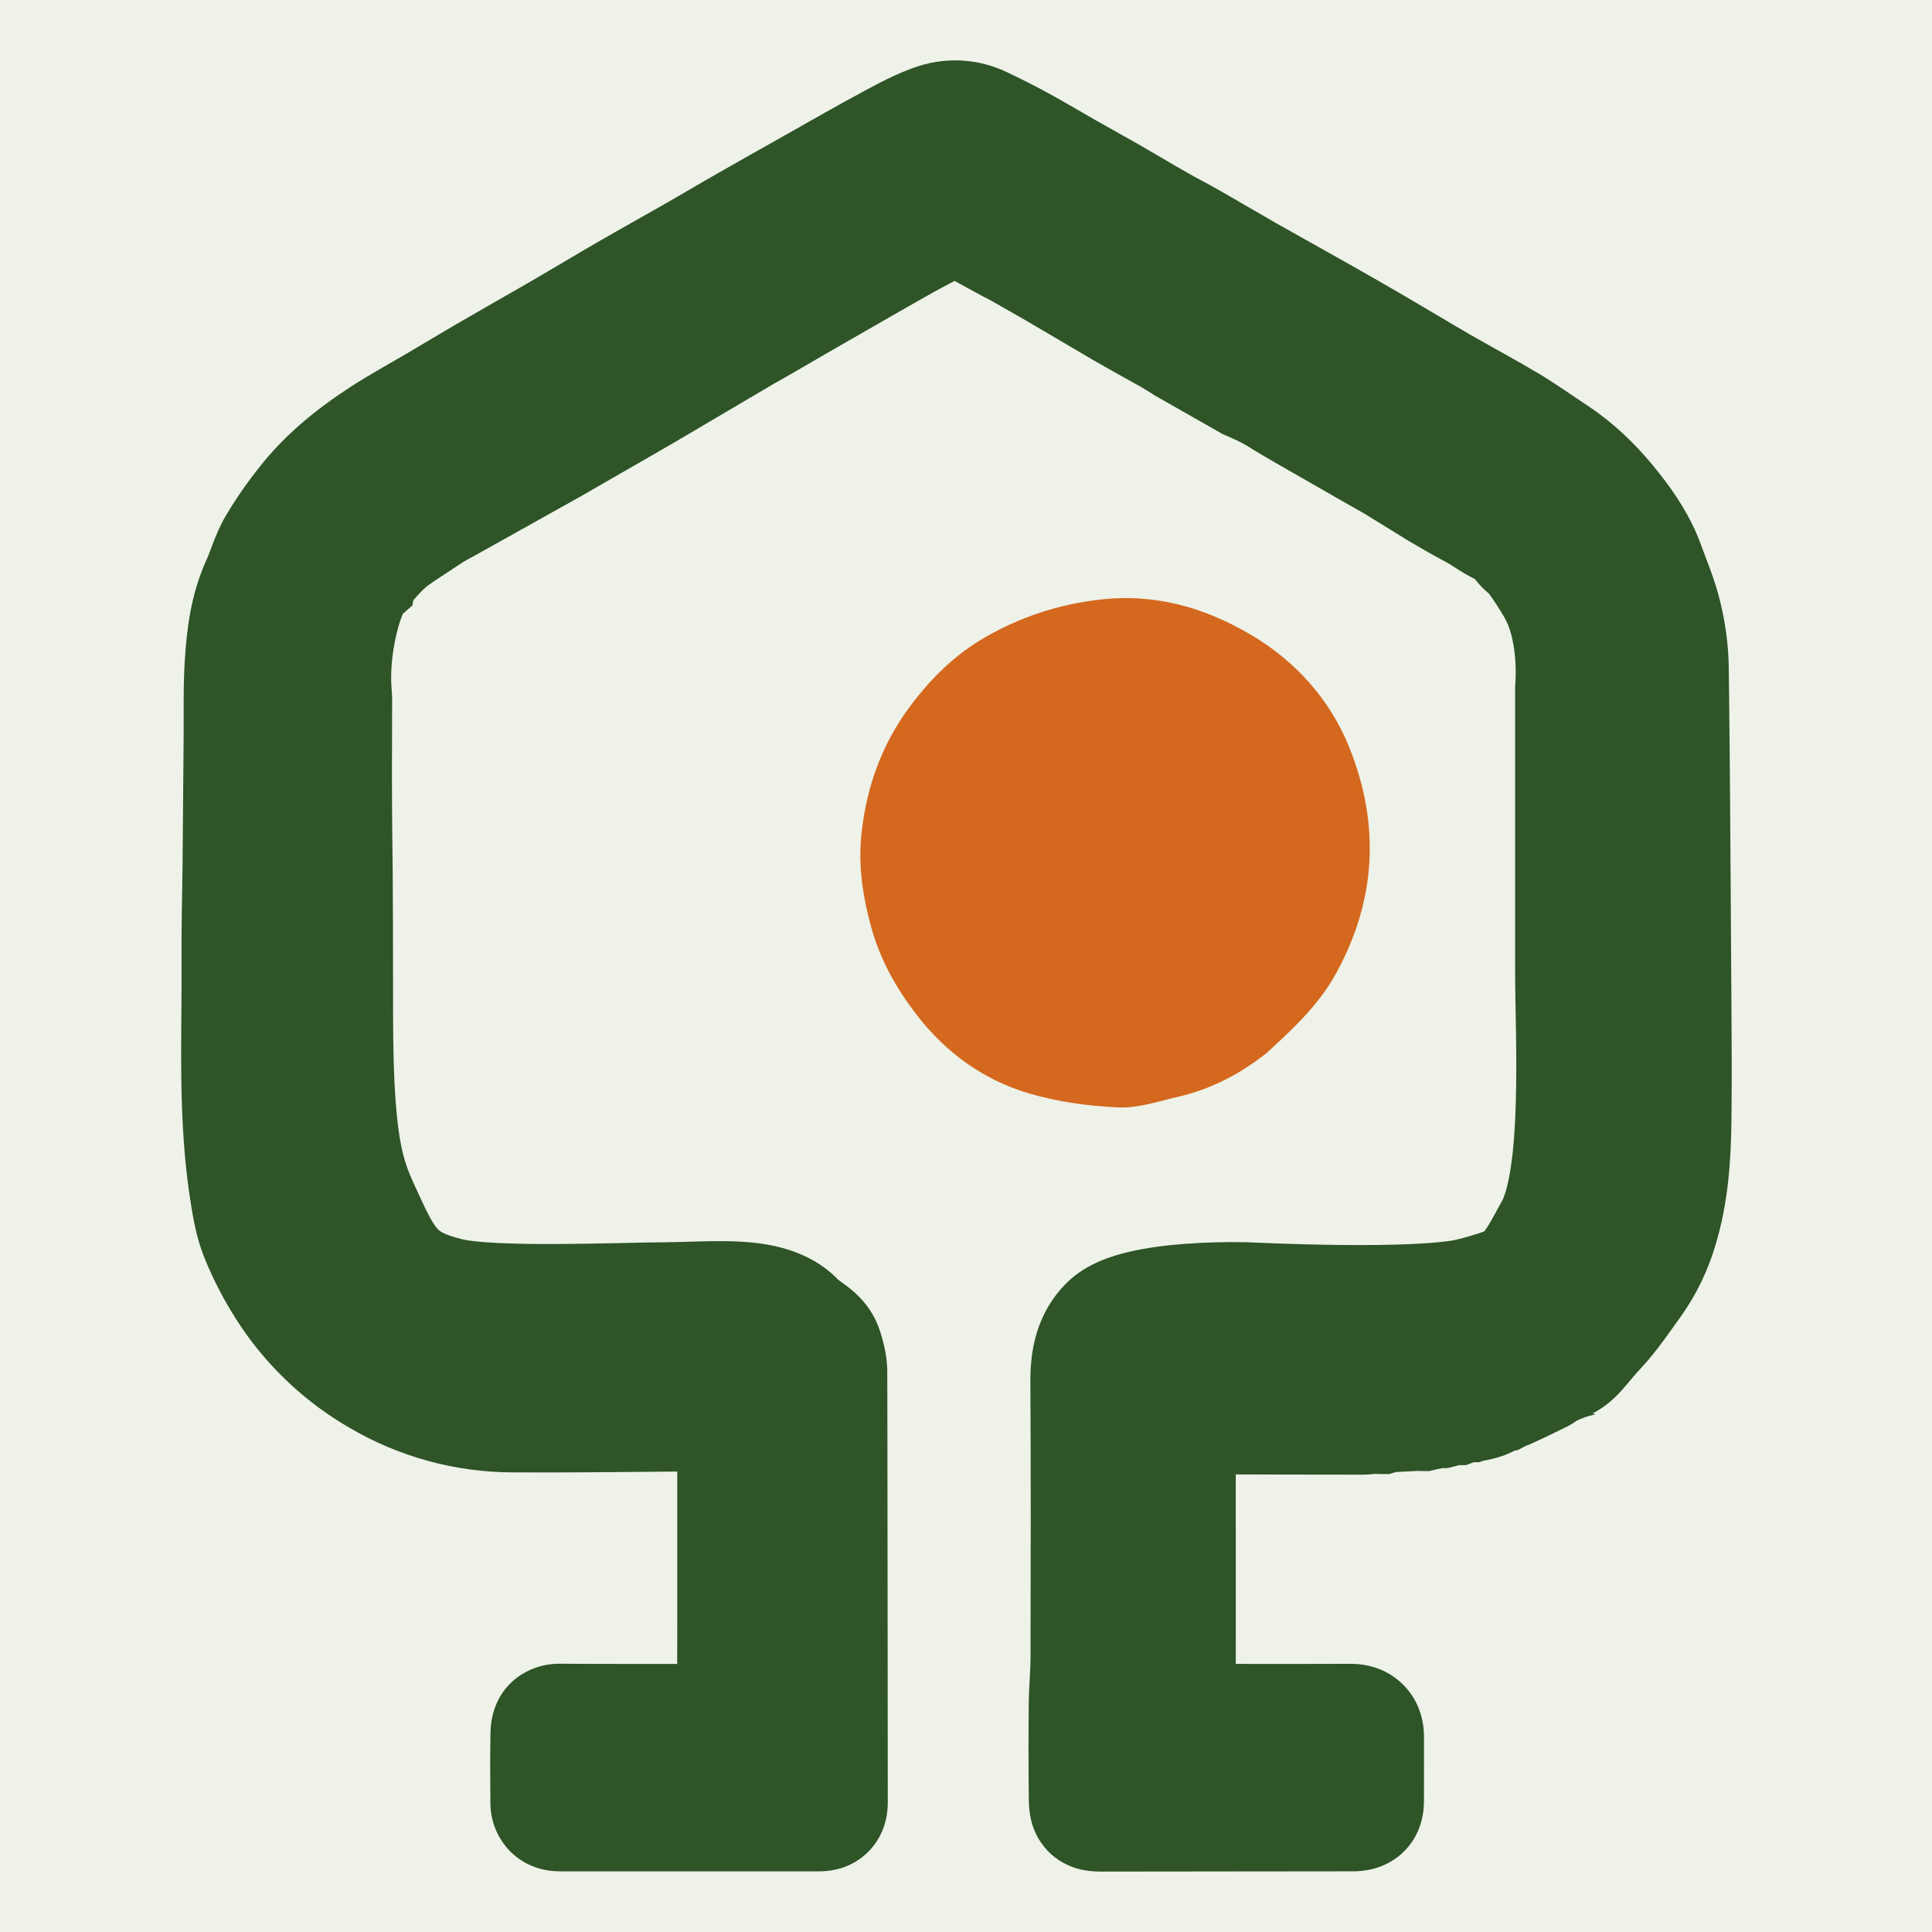
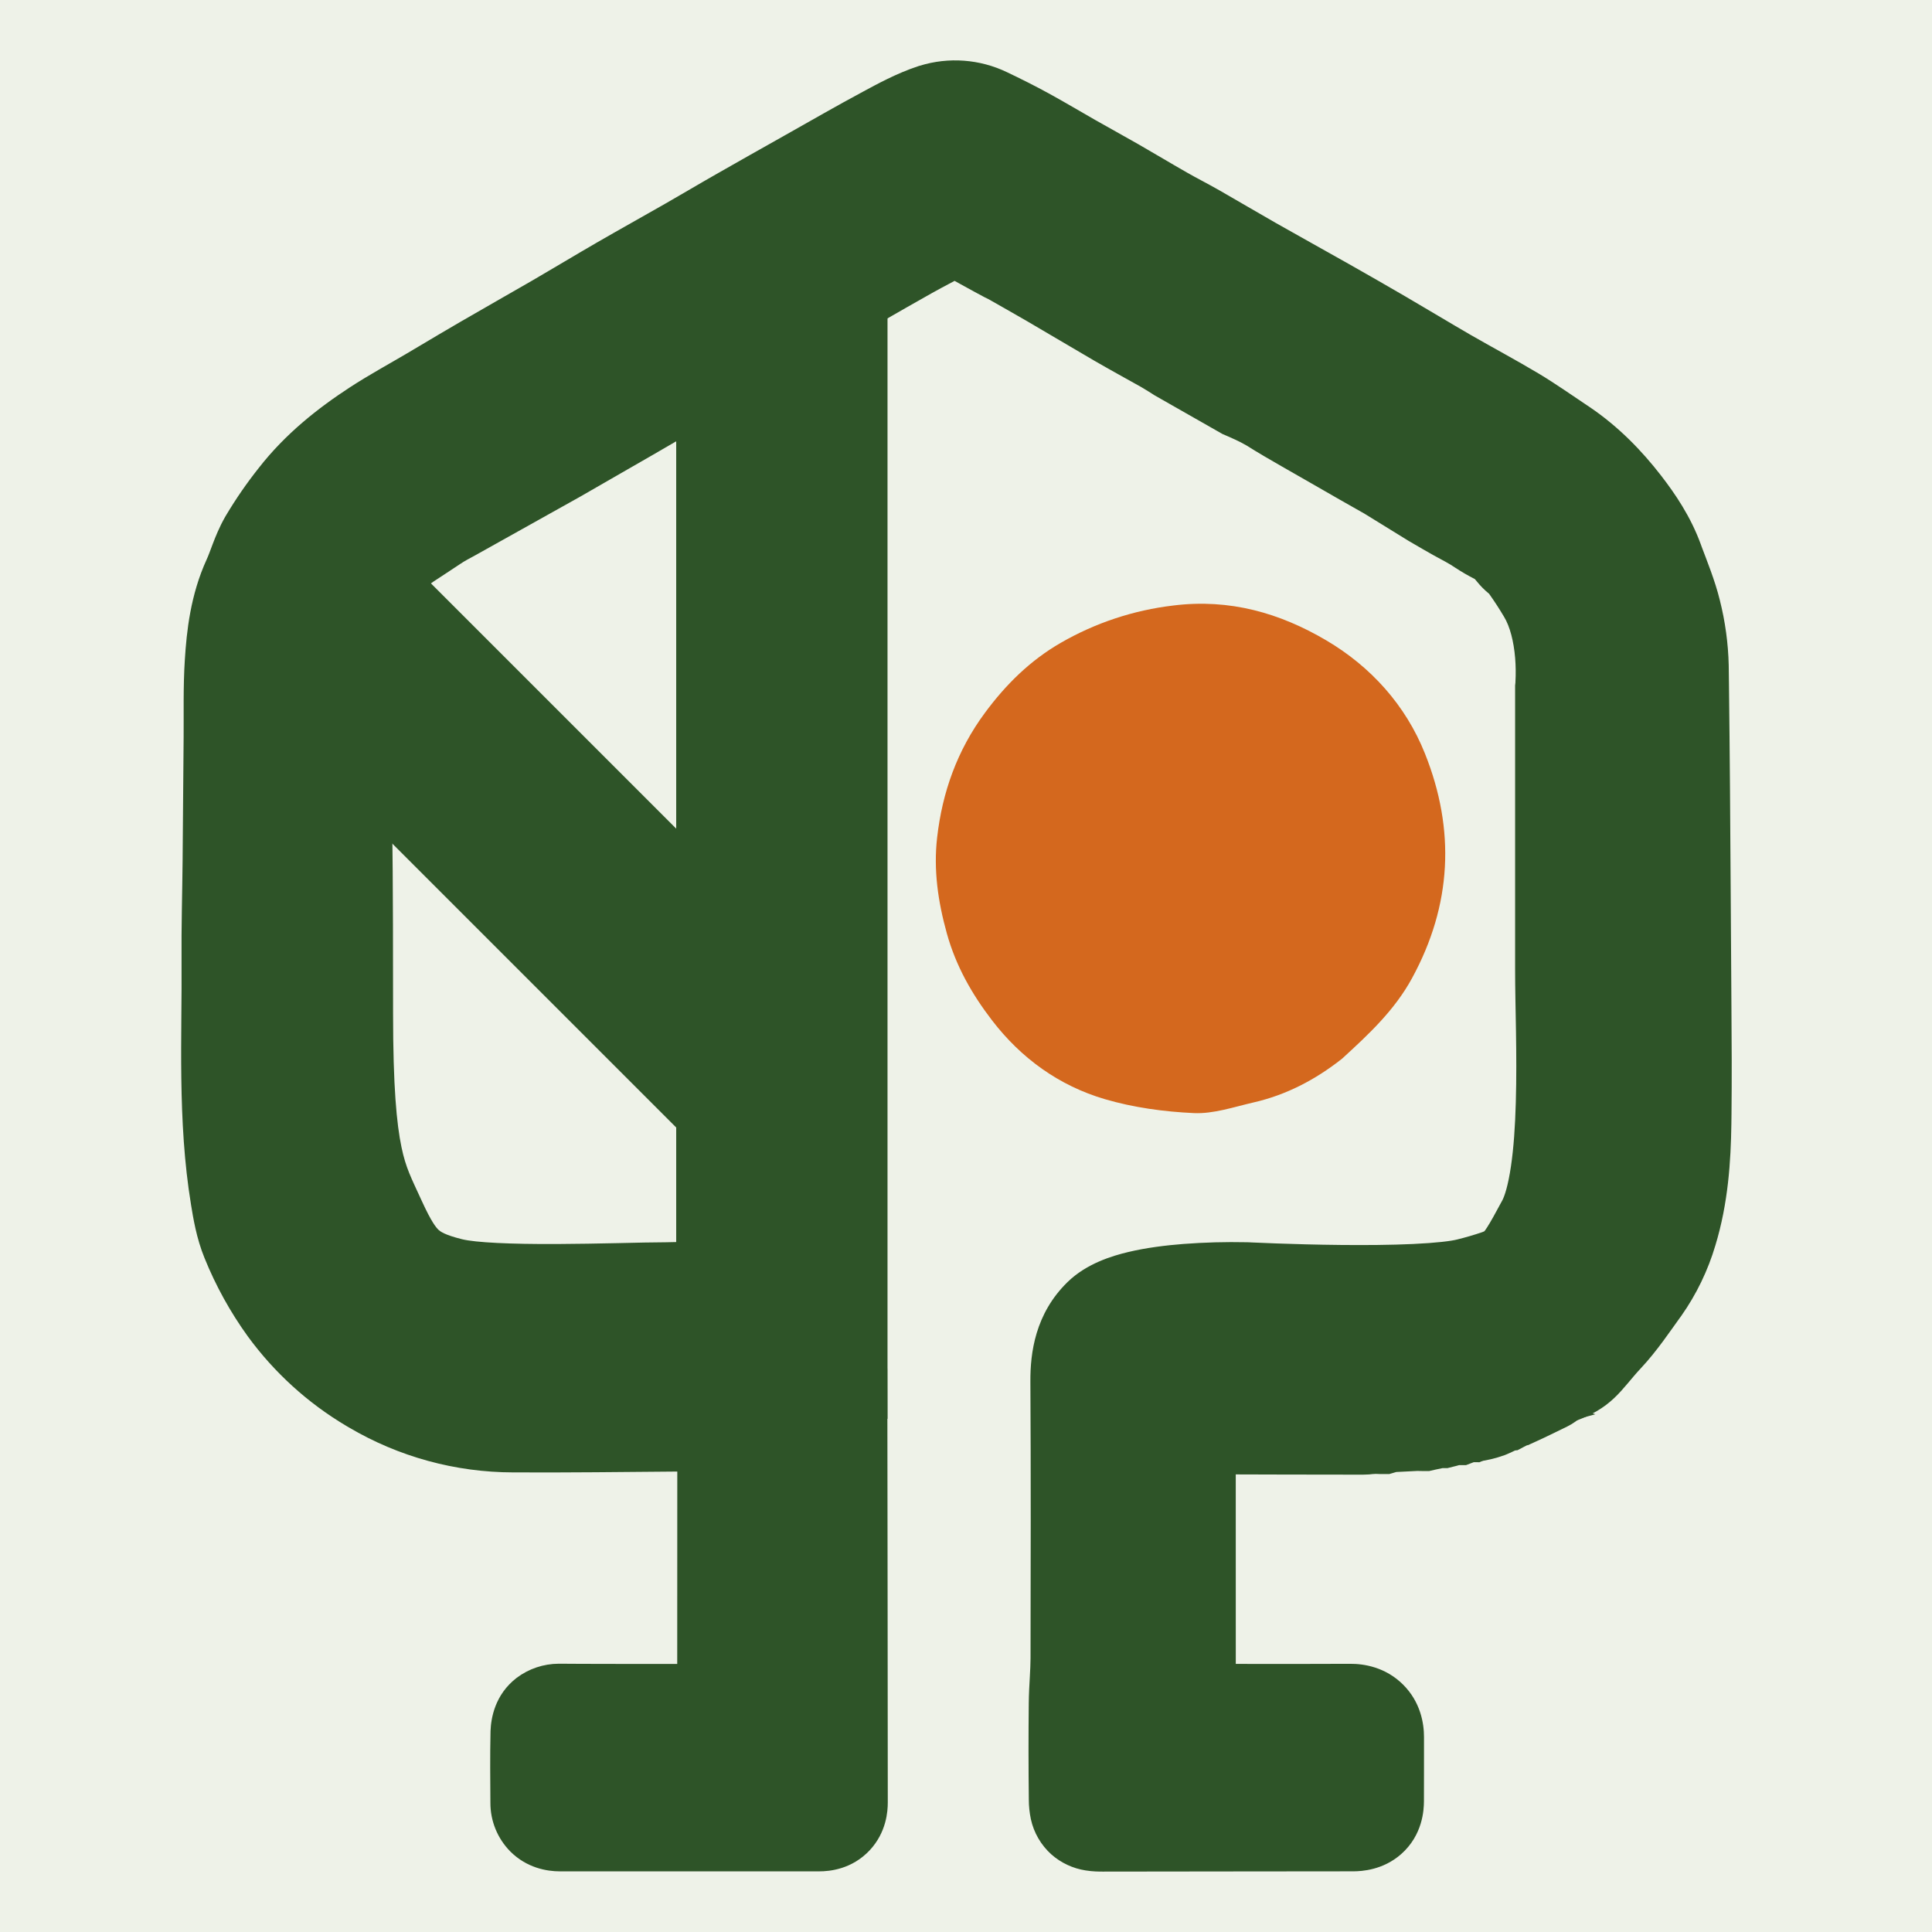
<svg xmlns="http://www.w3.org/2000/svg" version="1.1" width="1000" height="1000">
  <style>
    #light-icon {
      display: inline;
    }
    #dark-icon {
      display: none;
    }

    @media (prefers-color-scheme: dark) {
      #light-icon {
        display: none;
      }
      #dark-icon {
        display: inline;
      }
    }
  </style>
  <g id="light-icon">
    <svg version="1.1" width="1000" height="1000">
      <g>
        <g transform="matrix(15.625,0,0,15.625,0,0)">
          <svg width="64" height="64" fill="none">
            <path fill="#EEF2E8" d="M0 0h64v64H0z" />
-             <path d="M41.957 34.884c-.895.706-1.857 1.202-2.937 1.45-.651.149-1.318.38-1.967.351-.99-.044-2.001-.183-2.95-.46-1.522-.446-2.782-1.36-3.747-2.62-.662-.865-1.19-1.791-1.491-2.874-.294-1.056-.444-2.101-.322-3.17.171-1.503.663-2.889 1.584-4.136.696-.942 1.499-1.733 2.506-2.314a9.735 9.735 0 0 1 3.737-1.24c1.871-.234 3.531.252 5.063 1.154 1.475.868 2.63 2.145 3.27 3.75 1.01 2.525.894 5.018-.429 7.444-.576 1.056-1.426 1.85-2.317 2.665Z" fill="#D4681E" />
+             <path d="M44.457 35.071c-.895.706-1.857 1.203-2.937 1.45-.651.15-1.318.38-1.967.352-.99-.045-2.001-.183-2.95-.461-1.522-.446-2.782-1.359-3.747-2.62-.662-.864-1.19-1.79-1.491-2.873-.294-1.056-.444-2.102-.322-3.17.171-1.503.663-2.89 1.584-4.136.696-.942 1.499-1.733 2.506-2.315a9.735 9.735 0 0 1 3.737-1.24c1.871-.233 3.531.252 5.063 1.154 1.475.869 2.63 2.146 3.27 3.75 1.01 2.525.894 5.019-.429 7.444-.576 1.057-1.426 1.85-2.317 2.665Z" fill="#D4681E" />
            <path d="M36.733 6.478c-.47-.27-.945-.529-1.415-.796-.507-.288-1.006-.589-1.517-.868a25 25 0 0 0-1.282-.65 2.005 2.005 0 0 0-1.488-.108c-.53.172-1.03.447-1.524.712-.843.453-1.673.932-2.507 1.402l-.05.028c-.759.427-1.517.854-2.274 1.286-.55.314-1.094.64-1.644.954-.757.433-1.519.855-2.274 1.291-.713.413-1.419.84-2.131 1.254-.8.464-1.605.917-2.404 1.38-.603.351-1.201.712-1.802 1.067-.587.346-1.189.67-1.759 1.042-.954.623-1.841 1.333-2.546 2.238-.346.444-.68.904-.96 1.392-.222.388-.34.834-.527 1.244-.384.838-.493 1.736-.552 2.636-.052.814-.027 1.634-.034 2.45-.013 1.369-.022 2.737-.035 4.105-.01 1.09-.043 2.178-.034 3.267.02 2.6-.139 5.206.288 7.79.075.452.154.917.326 1.337.316.77.706 1.5 1.202 2.182a9.021 9.021 0 0 0 2.694 2.444 8.776 8.776 0 0 0 4.523 1.259c1.968.01 3.937-.019 5.905-.032.312-.002.625.012.934-.022.39-.042.552.125.552.528-.007 3.133-.004 6.265-.004 9.397 0 .378-.016.394-.407.394-1.806 0-3.612.004-5.417-.006-.215-.001-.355.044-.362.341-.017.763-.009 1.525-.003 2.288.001.21.11.328.337.328 2.865-.002 5.729-.003 8.593 0 .228 0 .313-.1.313-.323-.006-4.756-.006-9.512-.017-14.267 0-.25-.071-.508-.148-.75-.145-.456-.603-.595-.924-.932-.878-.924-2.825-.647-4.301-.647s-5.757.209-7.233-.16-1.964-.886-2.628-2.337c-.665-1.452-1.138-2.116-1.138-7.036s-.023-5.61-.027-5.94c-.015-1.501-.008-3.002-.002-4.502 0-.038-.141-1.022.154-2.4s.689-1.722.689-1.722c.031-.148.393-.473.516-.615.52-.596 1.107-.903 1.764-1.347.226-.153.47-.281.71-.412l3.39-1.894c1.042-.605 2.092-1.196 3.131-1.806l3.252-1.915.05-.03c.562-.313 1.116-.643 1.673-.964.626-.361 1.252-.722 1.879-1.08.554-.318 1.108-.635 1.664-.948.206-.116.963-.527 1.332-.699.369-.172.615-.098.812 0 .197.098 1.2.662 1.46.795.05.026.1.05.151.073.477.274.924.523 1.366.78.737.43 1.468.87 2.207 1.298.507.294 1.022.575 1.534.862.164.093.49.3.49.3l2.116 1.206s.63.267.966.479c.354.224.718.432 1.081.642.65.374 1.303.741 1.95 1.118l.824.467 1.476.91s.8.47 1.114.631c.17.088.334.193.495.298.658.43.676.258 1.171.867.222.273.191-.024 1.048 1.378s.654 3.398.654 3.398v9.304c0 2.23.278 6.831-.654 8.573s-1.023 1.817-2.714 2.268c-1.691.45-7.492.16-7.492.16s-3.654-.118-4.556.76c-.516.502-.645 1.152-.64 1.884.018 3.059.01 6.117.004 9.176 0 .503-.054 1.006-.059 1.51-.01 1.049-.012 2.099.002 3.148.005.404.077.45.482.449l8.272-.01c.309 0 .413-.087.415-.37.004-.705 0-1.41.002-2.116 0-.309-.152-.469-.477-.467-1.781.008-3.562.006-5.343 0-.108-.001-.216-.069-.323-.105-.032-.077-.09-.154-.09-.231a4478.63 4478.63 0 0 1-.002-9.698c0-.051.028-.102.066-.154.024 0 .017-.006.017-.006.06-.039.118-.078.212-.115l.384.014h.001c.62-.004 1.241-.008 1.862-.01.097 0 .195.014.293.015 1.145.011 2.29.02 3.435.032.056 0 .113.011.201.031a2.4 2.4 0 0 0 .296.02c.059-.018.117-.046.177-.05.33-.023.66-.039 1.025-.053.082.003.129.004.176.004.16-.035.321-.07.51-.102a.962.962 0 0 0 .081.004c.129-.036.257-.07.412-.102.045.003.063.003.08.003h.001c.096-.035.193-.07.315-.102.044.004.061.004.079.004.153-.068.302-.144.459-.2.203-.075.412-.134.644-.197a.736.736 0 0 0 .08.004c.422-.22.844-.44 1.297-.674a7.394 7.394 0 0 0 1.853-1.433c.422-.449.764-.974 1.13-1.474a6.028 6.028 0 0 0 .887-1.817c.345-1.133.428-2.308.445-3.482.024-1.696.004-3.394-.007-5.09-.02-3.352-.037-6.703-.082-10.054a7.76 7.76 0 0 0-.237-1.712c-.136-.56-.37-1.095-.567-1.639-.234-.647-.612-1.217-1.027-1.755-.562-.726-1.206-1.378-1.979-1.889-.51-.337-1.007-.694-1.531-1.008-.728-.435-1.48-.833-2.215-1.257-.734-.424-1.459-.864-2.191-1.29a161.63 161.63 0 0 0-1.843-1.059c-.808-.456-1.62-.905-2.426-1.363-.622-.354-1.237-.72-1.859-1.075-.356-.203-.723-.388-1.079-.591-.542-.31-1.077-.632-1.618-.943Z" fill="#2E5428" />
-             <path d="M30.47 2.177a3.967 3.967 0 0 1 2.889.215c.46.219.923.451 1.382.702.521.285 1.105.633 1.546.884.4.228.978.545 1.422.8.689.396.974.574 1.615.94.151.087.31.172.494.271.177.095.38.204.583.32.32.183.638.368.945.547.31.18.611.356.912.527.833.473 1.563.875 2.422 1.361.622.352 1.245.709 1.865 1.07.797.465 1.43.85 2.184 1.287.624.36 1.524.844 2.241 1.273.57.341 1.185.776 1.605 1.054l.093.062c.954.648 1.72 1.441 2.357 2.264.465.602.984 1.36 1.32 2.288l.027.075c.148.398.442 1.115.6 1.767a9.71 9.71 0 0 1 .294 2.15l.008.63c.028 2.309.044 4.618.058 6.923l.024 3.782c.009 1.17.015 2.355.002 3.54l-.004.323c-.018 1.23-.104 2.624-.53 4.024a8.013 8.013 0 0 1-1.128 2.332l-.052.071c-.28.384-.751 1.093-1.283 1.66-.667.71-.938 1.35-2.34 1.81L52 47.14l-.023.011c-.448.23-.865.448-1.288.669l-.425.223h-.306c-.09.026-.161.049-.227.073-.078.028-.053.025-.337.151l-.385.171-.189-.001-.256.097h-.228l-.103.028-.022.006-.022.005-.243.061-.16-.001c-.072.014-.147.03-.236.05l-.206.047h-.225c-.042 0-.095 0-.168-.003-.248.01-.476.022-.698.035l-.229.067h-.317c-.097-.002-.278-.005-.515-.036l-.092-.012-.02-.005-3.287-.03a3.33 3.33 0 0 1-.297-.015c-.187 0-.373.002-.56.003l.001 6.385c1.264.003 2.527.003 3.788-.003.458-.003 1.171.108 1.754.689.584.582.694 1.293.693 1.743-.002.675.002 1.42-.002 2.124-.002.282-.038 1.114-.755 1.748-.606.534-1.313.567-1.572.57h-.045l-4.136.004-4.137.005c-.107 0-.328 0-.564-.039a2.231 2.231 0 0 1-1.133-.53 2.2 2.2 0 0 1-.679-1.168 3.124 3.124 0 0 1-.068-.646 143.38 143.38 0 0 1-.002-3.193c.003-.306.02-.605.034-.845.014-.257.024-.458.025-.65.006-3.06.013-6.11-.005-9.16-.006-.945.155-2.25 1.233-3.3.63-.614 1.481-.867 2.004-.992.61-.146 1.265-.224 1.828-.268a21.623 21.623 0 0 1 2.098-.057l.04.001h.017l.05.003-.05-.002h.018l.018.001h.013l.046.003a53.49 53.49 0 0 0 .844.034c.56.02 1.32.042 2.13.05.812.008 1.655.002 2.385-.032.78-.036 1.271-.098 1.47-.151a9.94 9.94 0 0 0 .824-.241.984.984 0 0 0 .07-.029c.019-.023.05-.065.095-.136.117-.182.261-.444.502-.892.072-.136.19-.483.284-1.123.09-.604.139-1.327.161-2.112.047-1.63-.023-3.163-.023-4.414v-9.404l.01-.09.001-.031a5.742 5.742 0 0 0-.01-.79c-.046-.543-.17-1.04-.368-1.365a10.769 10.769 0 0 0-.496-.763 2.689 2.689 0 0 1-.399-.4 3.85 3.85 0 0 0-.072-.086 6.702 6.702 0 0 1-.65-.377 3.82 3.82 0 0 0-.32-.195 21.921 21.921 0 0 1-.756-.42 69.228 69.228 0 0 1-.417-.243l-.028-.016-.007-.004-.002-.001-.019-.011-.017-.011-1.445-.891-.083-.047-.261-.148-.28-.159-.187-.106c-.66-.383-1.255-.717-1.945-1.115-.35-.202-.755-.433-1.151-.684a4.476 4.476 0 0 0-.39-.2l-.214-.096-.062-.027a.824.824 0 0 0-.014-.006l-.002-.001-.106-.045-2.258-1.286-.04-.026-.003-.002-.009-.006-.035-.022-.119-.075a7.602 7.602 0 0 0-.231-.14c-.484-.271-1.035-.573-1.557-.875-.712-.413-1.533-.905-2.212-1.3-.422-.246-.804-.459-1.285-.734l-.008-.004a4.62 4.62 0 0 1-.132-.065c-.163-.084-.516-.279-.805-.438a241.44 241.44 0 0 0-.184-.102c-.3.157-.63.337-.758.409-.549.308-1.096.622-1.65.94-.625.357-1.25.716-1.875 1.077-.52.3-1.109.65-1.68.969l-.004.002-.023.013-3.257 1.92-.003.001c-1.025.6-2.143 1.231-3.134 1.807l-.014.008-3.403 1.902-.011.006-.011.007c-.275.148-.42.226-.548.313-.831.561-1.07.663-1.356.98l-.028.031a3.615 3.615 0 0 1-.117.128l-.053.054-.04.189-.31.271c-.053.119-.15.371-.245.817a6.371 6.371 0 0 0-.145 1.299 4.671 4.671 0 0 0 .02.44l.003.038a4.363 4.363 0 0 1 .01.173v.046c-.004 1.505-.012 2.99.004 4.474.003.33.027 1.03.027 5.96 0 2.426.119 3.659.278 4.419.146.702.32 1.013.681 1.802.312.681.467.867.551.945.05.044.184.16.77.306.452.113 1.624.166 3.133.16.7-.003 1.405-.017 2.037-.03.616-.014 1.191-.028 1.588-.028.475 0 1.669-.069 2.49-.02.852.05 2.225.232 3.213 1.257l.032.024.111.081c.047.034.114.083.184.137.281.218.795.66 1.051 1.43l.012.038.034.106c.08.265.196.694.206 1.177v.054l.004 1.784c.008 4.163.008 8.328.013 12.486 0 .288-.04.99-.602 1.59-.589.626-1.324.696-1.673.695a5465.48 5465.48 0 0 0-8.59 0c-.433 0-1.093-.115-1.636-.655a2.287 2.287 0 0 1-.663-1.62c-.005-.75-.014-1.547.004-2.344l.001-.039c.016-.412.14-1.195.866-1.753a2.332 2.332 0 0 1 1.392-.467h.074l.674.004c1.058.004 2.116.004 3.178.003 0-2.123-.001-4.248.002-6.373-1.792.014-3.62.038-5.438.028a10.735 10.735 0 0 1-5.441-1.49l-.08-.047a10.98 10.98 0 0 1-3.27-2.972 12.299 12.299 0 0 1-1.432-2.593c-.27-.658-.377-1.341-.446-1.76-.46-2.785-.295-5.677-.315-8.094-.009-1.107.025-2.27.035-3.302.013-1.37.022-2.726.034-4.103.007-.712-.018-1.674.04-2.56.06-.946.185-2.144.724-3.324.06-.13.1-.248.202-.515.086-.225.216-.554.407-.889l.033-.056a14.25 14.25 0 0 1 1.081-1.566c.888-1.14 1.97-1.988 3.022-2.674.616-.402 1.337-.797 1.833-1.09l.442-.262c.45-.267.915-.545 1.373-.81.406-.236.813-.469 1.213-.698.402-.23.797-.455 1.19-.683.6-.348 1.491-.884 2.136-1.256.742-.429 1.572-.89 2.28-1.296.266-.152.532-.307.807-.468.273-.159.554-.324.84-.486.762-.435 1.525-.866 2.283-1.292l.05-.028c.81-.456 1.675-.956 2.543-1.421.448-.241 1.114-.611 1.843-.85l.046-.014Zm10.135 12.248Z" fill="#2E5428" />
+             <path d="M30.47 2.177a3.967 3.967 0 0 1 2.889.215c.46.219.923.451 1.382.702.521.285 1.105.633 1.546.884.4.228.978.545 1.422.8.689.396.974.574 1.615.94.151.087.31.172.494.271.177.095.38.204.583.32.32.183.638.368.945.547.31.18.611.356.912.527.833.473 1.563.875 2.422 1.361.622.352 1.245.709 1.865 1.07.797.465 1.43.85 2.184 1.287.624.36 1.524.844 2.241 1.273.57.341 1.185.776 1.605 1.054l.093.062c.954.648 1.72 1.441 2.357 2.264.465.602.984 1.36 1.32 2.288l.027.075c.148.398.442 1.115.6 1.767a9.71 9.71 0 0 1 .294 2.15l.008.63c.028 2.309.044 4.618.058 6.923l.024 3.782c.009 1.17.015 2.355.002 3.54l-.004.323c-.018 1.23-.104 2.624-.53 4.024a8.013 8.013 0 0 1-1.128 2.332l-.052.071c-.28.384-.751 1.093-1.283 1.66-.667.71-.938 1.35-2.34 1.81L52 47.14l-.023.011c-.448.23-.865.448-1.288.669l-.425.223h-.306c-.09.026-.161.049-.227.073-.078.028-.053.025-.337.151l-.385.171-.189-.001-.256.097h-.228l-.103.028-.022.006-.022.005-.243.061-.16-.001c-.072.014-.147.03-.236.05l-.206.047h-.225c-.042 0-.095 0-.168-.003-.248.01-.476.022-.698.035l-.229.067h-.317c-.097-.002-.278-.005-.515-.036l-.092-.012-.02-.005-3.287-.03a3.33 3.33 0 0 1-.297-.015c-.187 0-.373.002-.56.003l.001 6.385c1.264.003 2.527.003 3.788-.003.458-.003 1.171.108 1.754.689.584.582.694 1.293.693 1.743-.002.675.002 1.42-.002 2.124-.002.282-.038 1.114-.755 1.748-.606.534-1.313.567-1.572.57h-.045l-4.136.004-4.137.005c-.107 0-.328 0-.564-.039a2.231 2.231 0 0 1-1.133-.53 2.2 2.2 0 0 1-.679-1.168 3.125 3.125 0 0 1-.068-.646 143.38 143.38 0 0 1-.002-3.193c.003-.306.02-.605.034-.845.014-.257.024-.458.025-.65.006-3.06.013-6.11-.005-9.16-.006-.945.155-2.25 1.233-3.3.63-.614 1.481-.867 2.004-.992.61-.146 1.265-.224 1.828-.268a21.623 21.623 0 0 1 2.098-.057l.04.001h.017l.05.003-.05-.002h.018l.018.001h.013l.046.003a53.49 53.49 0 0 0 .844.034c.56.02 1.32.042 2.13.05.812.008 1.655.002 2.385-.032.78-.036 1.271-.098 1.47-.151a9.94 9.94 0 0 0 .824-.241.984.984 0 0 0 .07-.029c.019-.023.05-.065.095-.136.117-.182.261-.444.502-.892.072-.136.19-.483.284-1.123.09-.604.139-1.327.161-2.112.047-1.63-.023-3.163-.023-4.414v-9.404l.01-.09.001-.031a5.742 5.742 0 0 0-.01-.79c-.045-.543-.17-1.04-.368-1.365a10.769 10.769 0 0 0-.496-.763 2.689 2.689 0 0 1-.399-.4 3.85 3.85 0 0 0-.072-.086 6.685 6.685 0 0 1-.65-.377 3.82 3.82 0 0 0-.32-.195 21.921 21.921 0 0 1-.756-.42 69.228 69.228 0 0 1-.417-.243l-.028-.016-.007-.004-.002-.001-.019-.011-.017-.011-1.445-.891-.083-.047-.261-.148-.28-.159-.187-.106c-.66-.383-1.255-.717-1.945-1.115-.35-.202-.755-.433-1.151-.684a4.476 4.476 0 0 0-.39-.2l-.214-.096-.062-.027a.824.824 0 0 0-.014-.006l-.002-.001-.106-.045-2.258-1.286-.04-.026-.003-.002-.009-.006-.035-.022-.119-.075a7.602 7.602 0 0 0-.231-.14c-.484-.271-1.035-.573-1.557-.875-.712-.413-1.533-.905-2.212-1.3-.422-.246-.804-.459-1.285-.734l-.008-.004a4.62 4.62 0 0 1-.132-.065c-.163-.084-.516-.279-.805-.438a241.44 241.44 0 0 0-.184-.102c-.3.157-.63.337-.758.409-.549.308-1.096.622-1.65.94-.625.357-1.25.716-1.875 1.077-.52.3-1.109.65-1.68.969l-.004.002-.023.013-3.257 1.92-.003.001c-1.025.6-2.143 1.231-3.134 1.807l-.014.008-3.403 1.902-.011.006-.011.007c-.275.148-.42.226-.548.313-.831.561-1.07.663-1.356.98l-.028.031a3.615 3.615 0 0 1-.117.128l-.053.054-.04.189-.31.271c-.053.119-.15.371-.245.817a6.371 6.371 0 0 0-.145 1.299 4.671 4.671 0 0 0 .02.44l.003.038a4.363 4.363 0 0 1 .01.173v.046c-.004 1.505-.012 2.99.004 4.474.003.33.027 1.03.027 5.96 0 2.426.119 3.659.278 4.419.146.702.32 1.013.681 1.802.312.681.467.867.551.945.05.044.184.16.77.306.452.113 1.624.166 3.133.16.7-.003 1.405-.017 2.037-.03.616-.014 1.191-.028 1.588-.028.475 0 1.669-.069 2.49-.02.852.05 2.225.232 3.213 1.257l.032.024.111.081c.047.034.114.083.184.137.281.218.795.66 1.051 1.43l.012.038.034.106c.08.265.196.694.206 1.177v.054l.004 1.784c.008 4.163.008 8.328.013 12.486 0 .288-.04.99-.602 1.59-.589.626-1.324.696-1.673.695-2.863-.002-5.726-.002-8.59 0-.433 0-1.093-.115-1.636-.655a2.287 2.287 0 0 1-.663-1.62c-.005-.75-.014-1.547.004-2.344l.001-.039c.016-.412.14-1.195.866-1.753a2.332 2.332 0 0 1 1.392-.467h.074l.674.004c1.058.004 2.116.004 3.178.003 0-2.123-.001-4.248.002-6.373-1.792.014-3.62.038-5.438.028a10.735 10.735 0 0 1-5.441-1.49l-.08-.047a10.98 10.98 0 0 1-3.27-2.972 12.299 12.299 0 0 1-1.432-2.593c-.27-.658-.377-1.341-.446-1.76-.46-2.785-.295-5.677-.315-8.094-.009-1.107.025-2.27.035-3.302.013-1.37.022-2.726.034-4.103.007-.712-.018-1.674.04-2.56.06-.946.185-2.144.724-3.324.06-.13.1-.248.202-.515.086-.225.216-.554.407-.889l.033-.056a14.25 14.25 0 0 1 1.081-1.566c.888-1.14 1.97-1.988 3.022-2.674.616-.402 1.337-.797 1.833-1.09l.442-.262c.45-.267.915-.545 1.373-.81.406-.236.813-.469 1.213-.698.402-.23.797-.455 1.19-.683.6-.348 1.491-.884 2.136-1.256.742-.429 1.572-.89 2.28-1.296.266-.152.532-.307.807-.468.273-.159.554-.324.84-.486.762-.435 1.525-.866 2.283-1.292l.05-.028c.81-.456 1.675-.956 2.543-1.421.448-.241 1.114-.611 1.843-.85l.046-.014Z" fill="#2E5428" />
            <path d="M22.197 45.714a2.21 2.21 0 0 1-.084.004l-.058-2.206.142 2.202Zm-.142-2.202-.11-1.71.064-.004.046 1.714Z" fill="#2E5428" />
            <path d="M39.66 46.801a54.064 54.064 0 0 1 1.858-.03c.097 0 .195.015.293.016l3.435.031a.745.745 0 0 1 .183.031c-.083.023-.18.041-.277.041a1831.22 1831.22 0 0 1-5.241-.012.636.636 0 0 1-.25-.077Z" fill="#EEF2E8" />
            <path d="M41.511 44.811c.14 0 .264.01.306.014l.034.002 3.413.031.057.001c.279.01.502.066.625.1l6.904 1.889-6.903 1.892a3.02 3.02 0 0 1-.797.11c-1.748-.001-3.497-.005-5.247-.011a2.342 2.342 0 0 1-.752-.13c-.148-.051-.278-.112-.306-.125l.742-3.742a54.78 54.78 0 0 1 1.924-.03Z" fill="#2E5428" />
            <path d="M49.8 46.09a35.01 35.01 0 0 1 1.265-.671c.006.025.002.07-.02.08-.407.202-.816.4-1.245.59Z" fill="#EEF2E8" />
            <path d="M52.983 45.015a2.082 2.082 0 0 1-.2 1.403 1.992 1.992 0 0 1-.868.838c-.419.207-.853.417-1.315.623l-1.076-2.136.111-.023-.412-.922a2.17 2.17 0 0 0-.066.217l-.319-.633c.44-.247.89-.482 1.338-.71l2.28-1.16.527 2.503Zm-3.459.728-.377.08a1.838 1.838 0 0 1 .01-.808l.367.728Z" fill="#2E5428" />
            <path d="M48.62 46.483c.132-.075.281-.15.438-.208.203-.074.412-.133.632-.191-.179.105-.365.217-.564.295-.153.06-.323.076-.506.104Z" fill="#EEF2E8" />
            <path d="M50.685 47.773c-.137.08-.47.285-.847.432a4.04 4.04 0 0 1-.918.215l-1.268-3.642c.183-.104.437-.236.733-.344a9.19 9.19 0 0 1 .805-.246l1.495 3.584Z" fill="#2E5428" />
            <path d="M39.078 46.884a.56.56 0 0 1 .171-.111.557.557 0 0 1-.17.111Z" fill="#EEF2E8" />
-             <path d="M40.65 48.145a2.51 2.51 0 0 1-.755.521l-2.21-3.16c.251-.255.533-.422.779-.529l2.186 3.168Zm-.615.424a1.51 1.51 0 0 0 .437-.306l-1.006-.995.57 1.3Zm-1.773-3.467a1.426 1.426 0 0 0-.413.3l.998.977-.585-1.277Z" fill="#2E5428" />
+             <path d="M40.65 48.145a2.51 2.51 0 0 1-.755.521l-2.21-3.16c.251-.255.533-.422.779-.529l2.186 3.168Zm-.615.424a1.51 1.51 0 0 0 .437-.306l-1.006-.995.57 1.3Zm-1.773-3.467a1.426 1.426 0 0 0-.413.3l.998.977-.585-1.277ZM22.4 10h7v37h-7z" fill="#2E5428" />
+             <path fill="#2E5428" d="m8.351 23.301 4.95-4.95 15.44 15.44-4.95 4.95z" />
          </svg>
        </g>
      </g>
    </svg>
  </g>
  <g id="dark-icon">
    <svg version="1.1" width="1000" height="1000">
      <g>
        <g transform="matrix(15.625,0,0,15.625,0,0)">
          <svg width="64" height="64" fill="none">
            <path fill="#1C2818" d="M0 0h64v64H0z" />
-             <path d="M41.957 34.884c-.895.706-1.857 1.202-2.937 1.45-.651.149-1.318.38-1.967.351-.99-.044-2.001-.183-2.95-.46-1.522-.446-2.782-1.36-3.747-2.62-.662-.865-1.19-1.791-1.491-2.874-.294-1.056-.444-2.101-.322-3.17.171-1.503.663-2.889 1.584-4.136.696-.942 1.499-1.733 2.506-2.314a9.735 9.735 0 0 1 3.737-1.24c1.871-.234 3.531.252 5.063 1.154 1.475.868 2.63 2.145 3.27 3.75 1.01 2.525.894 5.018-.429 7.444-.576 1.056-1.426 1.85-2.317 2.665Z" fill="#EEF2E8" />
+             <path d="M44.457 35.071c-.895.706-1.857 1.203-2.937 1.45-.651.15-1.318.38-1.967.352-.99-.045-2.001-.183-2.95-.461-1.522-.446-2.782-1.359-3.747-2.62-.662-.864-1.19-1.79-1.491-2.873-.294-1.056-.444-2.102-.322-3.17.171-1.503.663-2.89 1.584-4.136.696-.942 1.499-1.733 2.506-2.315a9.735 9.735 0 0 1 3.737-1.24c1.871-.233 3.531.252 5.063 1.154 1.475.869 2.63 2.146 3.27 3.75 1.01 2.525.894 5.019-.429 7.444-.576 1.057-1.426 1.85-2.317 2.665Z" fill="#EEF2E8" />
            <path d="M36.733 6.478c-.47-.27-.945-.529-1.415-.796-.507-.288-1.006-.589-1.517-.868a25 25 0 0 0-1.282-.65 2.005 2.005 0 0 0-1.488-.108c-.53.172-1.03.447-1.524.712-.843.453-1.673.932-2.507 1.402l-.05.028c-.759.427-1.517.854-2.274 1.286-.55.314-1.094.64-1.644.954-.757.433-1.519.855-2.274 1.291-.713.413-1.419.84-2.131 1.254-.8.464-1.605.917-2.404 1.38-.603.351-1.201.712-1.802 1.067-.587.346-1.189.67-1.759 1.042-.954.623-1.841 1.333-2.546 2.238-.346.444-.68.904-.96 1.392-.222.388-.34.834-.527 1.244-.384.838-.493 1.736-.552 2.636-.052.814-.027 1.634-.034 2.45-.013 1.369-.022 2.737-.035 4.105-.01 1.09-.043 2.178-.034 3.267.02 2.6-.139 5.206.288 7.79.075.452.154.917.326 1.337.316.77.706 1.5 1.202 2.182a9.021 9.021 0 0 0 2.694 2.444 8.776 8.776 0 0 0 4.523 1.259c1.968.01 3.937-.019 5.905-.032.312-.002.625.012.934-.022.39-.042.552.125.552.528-.007 3.133-.004 6.265-.004 9.397 0 .378-.016.394-.407.394-1.806 0-3.612.004-5.417-.006-.215-.001-.355.044-.362.341-.017.763-.009 1.525-.003 2.288.001.21.11.328.337.328 2.865-.002 5.729-.003 8.593 0 .228 0 .313-.1.313-.323-.006-4.756-.006-9.512-.017-14.267 0-.25-.071-.508-.148-.75-.145-.456-.603-.595-.924-.932-.878-.924-2.825-.647-4.301-.647s-5.757.209-7.233-.16-1.964-.886-2.628-2.337c-.665-1.452-1.138-2.116-1.138-7.036s-.023-5.61-.027-5.94c-.015-1.501-.008-3.002-.002-4.502 0-.038-.141-1.022.154-2.4s.689-1.722.689-1.722c.031-.148.393-.473.516-.615.52-.596 1.107-.903 1.764-1.347.226-.153.47-.281.71-.412l3.39-1.894c1.042-.605 2.092-1.196 3.131-1.806l3.252-1.915.05-.03c.562-.313 1.116-.643 1.673-.964.626-.361 1.252-.722 1.879-1.08.554-.318 1.108-.635 1.664-.948.206-.116.963-.527 1.332-.699.369-.172.615-.098.812 0 .197.098 1.2.662 1.46.795.05.026.1.05.151.073.477.274.924.523 1.366.78.737.43 1.468.87 2.207 1.298.507.294 1.022.575 1.534.862.164.093.49.3.49.3l2.116 1.206s.63.267.966.479c.354.224.718.432 1.081.642.65.374 1.303.741 1.95 1.118l.824.467 1.476.91s.8.47 1.114.631c.17.088.334.193.495.298.658.43.676.258 1.171.867.222.273.191-.024 1.048 1.378s.654 3.398.654 3.398v9.304c0 2.23.278 6.831-.654 8.573s-1.023 1.817-2.714 2.268c-1.691.45-7.492.16-7.492.16s-3.654-.118-4.556.76c-.516.502-.645 1.152-.64 1.884.018 3.059.01 6.117.004 9.176 0 .503-.054 1.006-.059 1.51-.01 1.049-.012 2.099.002 3.148.005.404.077.45.482.449l8.272-.01c.309 0 .413-.087.415-.37.004-.705 0-1.41.002-2.116 0-.309-.152-.469-.477-.467-1.781.008-3.562.006-5.343 0-.108-.001-.216-.069-.323-.105-.032-.077-.09-.154-.09-.231a4478.63 4478.63 0 0 1-.002-9.698c0-.051.028-.102.066-.154.024 0 .017-.006.017-.006.06-.039.118-.078.212-.115l.384.014h.001c.62-.004 1.241-.008 1.862-.01.097 0 .195.014.293.015 1.145.011 2.29.02 3.435.032.056 0 .113.011.201.031a2.4 2.4 0 0 0 .296.02c.059-.018.117-.046.177-.05.33-.023.66-.039 1.025-.053.082.003.129.004.176.004.16-.035.321-.07.51-.102a.962.962 0 0 0 .081.004c.129-.036.257-.07.412-.102.045.003.063.003.08.003h.001c.096-.035.193-.07.315-.102.044.004.061.004.079.004.153-.068.302-.144.459-.2.203-.075.412-.134.644-.197a.736.736 0 0 0 .08.004c.422-.22.844-.44 1.297-.674a7.394 7.394 0 0 0 1.853-1.433c.422-.449.764-.974 1.13-1.474a6.028 6.028 0 0 0 .887-1.817c.345-1.133.428-2.308.445-3.482.024-1.696.004-3.394-.007-5.09-.02-3.352-.037-6.703-.082-10.054a7.76 7.76 0 0 0-.237-1.712c-.136-.56-.37-1.095-.567-1.639-.234-.647-.612-1.217-1.027-1.755-.562-.726-1.206-1.378-1.979-1.889-.51-.337-1.007-.694-1.531-1.008-.728-.435-1.48-.833-2.215-1.257-.734-.424-1.459-.864-2.191-1.29a161.63 161.63 0 0 0-1.843-1.059c-.808-.456-1.62-.905-2.426-1.363-.622-.354-1.237-.72-1.859-1.075-.356-.203-.723-.388-1.079-.591-.542-.31-1.077-.632-1.618-.943Z" fill="#EEF2E8" />
-             <path d="M30.47 2.177a3.967 3.967 0 0 1 2.889.215c.46.219.923.451 1.382.702.521.285 1.105.633 1.546.884.4.228.978.545 1.422.8.689.396.974.574 1.615.94.151.087.31.172.494.271.177.095.38.204.583.32.32.183.638.368.945.547.31.18.611.356.912.527.833.473 1.563.875 2.422 1.361.622.352 1.245.709 1.865 1.07.797.465 1.43.85 2.184 1.287.624.36 1.524.844 2.241 1.273.57.341 1.184.776 1.605 1.054l.093.062c.954.648 1.72 1.441 2.357 2.264.465.602.984 1.36 1.32 2.288l.027.075c.148.398.442 1.115.6 1.767a9.71 9.71 0 0 1 .294 2.15l.008.63c.028 2.309.044 4.618.058 6.923l.024 3.782c.009 1.17.015 2.355.002 3.54l-.004.323c-.018 1.23-.104 2.624-.53 4.024a8.013 8.013 0 0 1-1.128 2.332l-.052.071c-.28.384-.751 1.093-1.283 1.66-.667.71-.938 1.35-2.34 1.81L52 47.14l-.023.011c-.448.23-.865.448-1.288.669l-.425.223h-.306c-.09.026-.161.049-.227.073-.078.028-.053.025-.337.151l-.385.171-.189-.001-.256.097h-.228l-.103.028-.022.006-.022.005-.243.061-.16-.001c-.072.014-.147.03-.236.05l-.206.047h-.225c-.042 0-.095 0-.168-.003-.248.01-.476.022-.698.035l-.229.067h-.317c-.097-.002-.278-.005-.515-.036l-.092-.012-.02-.005-3.287-.03a3.33 3.33 0 0 1-.297-.015c-.187 0-.373.002-.56.003l.001 6.385c1.264.003 2.527.003 3.788-.003.458-.003 1.171.108 1.754.689.584.582.694 1.293.693 1.743-.002.675.002 1.42-.002 2.124-.002.282-.038 1.114-.755 1.748-.606.534-1.313.567-1.572.57h-.045l-4.136.004-4.137.005c-.107 0-.328 0-.564-.039a2.231 2.231 0 0 1-1.133-.53 2.2 2.2 0 0 1-.679-1.168 3.124 3.124 0 0 1-.068-.646 143.38 143.38 0 0 1-.002-3.193c.003-.306.02-.605.034-.845.014-.257.024-.458.025-.65.006-3.06.013-6.11-.005-9.16-.006-.945.155-2.25 1.233-3.3.63-.614 1.481-.867 2.004-.992.61-.146 1.265-.224 1.828-.268a21.623 21.623 0 0 1 2.098-.057l.04.001h.017l.05.003-.05-.002h.018l.018.001h.013l.046.003a53.49 53.49 0 0 0 .844.034c.56.02 1.32.042 2.13.05.812.008 1.655.002 2.385-.032.78-.036 1.271-.098 1.47-.151a9.94 9.94 0 0 0 .824-.241.984.984 0 0 0 .07-.029c.019-.023.05-.065.095-.136.117-.182.261-.444.502-.892.072-.136.19-.483.284-1.123.09-.604.139-1.327.161-2.112.047-1.63-.023-3.163-.023-4.414v-9.404l.01-.09.001-.031a5.742 5.742 0 0 0-.01-.79c-.046-.543-.17-1.04-.368-1.365a10.769 10.769 0 0 0-.496-.763 2.689 2.689 0 0 1-.399-.4 3.85 3.85 0 0 0-.072-.086 6.685 6.685 0 0 1-.65-.377 3.82 3.82 0 0 0-.32-.195 21.921 21.921 0 0 1-.756-.42 69.228 69.228 0 0 1-.417-.243l-.028-.016-.007-.004-.002-.001-.019-.011-.017-.011-1.445-.891-.083-.047-.261-.148-.28-.159-.187-.106c-.66-.383-1.255-.717-1.945-1.115-.35-.202-.755-.433-1.151-.684a4.476 4.476 0 0 0-.39-.2l-.214-.096-.062-.027a.824.824 0 0 0-.014-.006l-.002-.001-.106-.045-2.258-1.286-.04-.026-.003-.002-.009-.006-.035-.022-.119-.075a7.602 7.602 0 0 0-.231-.14c-.484-.271-1.035-.573-1.557-.875-.712-.413-1.533-.905-2.212-1.3-.422-.246-.804-.459-1.285-.734l-.008-.004a4.62 4.62 0 0 1-.132-.065c-.163-.084-.516-.279-.805-.438a241.44 241.44 0 0 0-.184-.102c-.3.157-.63.337-.758.409-.549.308-1.096.622-1.65.94-.625.357-1.25.716-1.875 1.077-.52.3-1.109.65-1.68.969l-.004.002-.023.013-3.257 1.92-.003.001c-1.025.6-2.143 1.231-3.134 1.807l-.014.008-3.403 1.902-.011.006-.011.007c-.275.148-.42.226-.548.313-.831.561-1.07.663-1.356.98l-.028.031a3.615 3.615 0 0 1-.117.128l-.053.054-.04.189-.31.271c-.053.119-.15.371-.245.817a6.371 6.371 0 0 0-.145 1.299 4.671 4.671 0 0 0 .02.44l.003.038a4.363 4.363 0 0 1 .01.173v.046c-.004 1.505-.012 2.99.004 4.474.003.33.027 1.03.027 5.96 0 2.426.119 3.659.278 4.419.146.702.32 1.013.681 1.802.312.681.467.867.551.945.05.044.184.16.77.306.452.113 1.624.166 3.133.16.7-.003 1.405-.017 2.037-.03.616-.014 1.191-.028 1.588-.028.475 0 1.669-.069 2.49-.02.852.05 2.225.232 3.213 1.257l.032.024.111.081c.047.034.114.083.184.137.281.218.795.66 1.051 1.43l.012.038.034.106c.08.265.196.694.206 1.177v.054l.004 1.784c.008 4.163.008 8.328.013 12.486 0 .288-.04.99-.602 1.59-.589.626-1.324.696-1.673.695a5465.48 5465.48 0 0 0-8.59 0c-.433 0-1.093-.115-1.636-.655a2.287 2.287 0 0 1-.663-1.62c-.005-.75-.014-1.547.004-2.344l.001-.039c.016-.412.14-1.195.866-1.753a2.332 2.332 0 0 1 1.392-.467h.074l.674.004c1.058.004 2.116.004 3.178.003 0-2.123-.001-4.248.002-6.373-1.792.014-3.62.038-5.438.028a10.735 10.735 0 0 1-5.441-1.49l-.08-.047a10.98 10.98 0 0 1-3.27-2.972 12.298 12.298 0 0 1-1.432-2.593c-.27-.658-.377-1.341-.446-1.76-.46-2.785-.295-5.677-.315-8.094-.009-1.107.025-2.27.035-3.302.013-1.37.022-2.726.034-4.103.007-.712-.018-1.674.04-2.56.06-.946.185-2.144.724-3.324.06-.13.1-.248.202-.515.086-.225.216-.554.407-.889l.033-.056a14.25 14.25 0 0 1 1.081-1.566c.888-1.14 1.97-1.988 3.022-2.674.616-.402 1.337-.797 1.833-1.09l.442-.262c.45-.267.915-.545 1.373-.81.406-.236.813-.469 1.213-.698.402-.23.797-.455 1.19-.683.6-.348 1.491-.884 2.136-1.256.742-.429 1.572-.89 2.28-1.296.266-.152.532-.307.807-.468.273-.159.554-.324.84-.486.762-.435 1.525-.866 2.283-1.292l.05-.028c.81-.456 1.675-.956 2.543-1.421.448-.241 1.114-.611 1.843-.85l.046-.014Zm10.135 12.248Z" fill="#EEF2E8" />
+             <path d="M30.47 2.177a3.967 3.967 0 0 1 2.889.215c.46.219.923.451 1.382.702.521.285 1.105.633 1.546.884.4.228.978.545 1.422.8.689.396.974.574 1.615.94.151.087.31.172.494.271.177.095.38.204.583.32.32.183.638.368.945.547.31.18.611.356.912.527.833.473 1.563.875 2.422 1.361.622.352 1.245.709 1.865 1.07.797.465 1.43.85 2.184 1.287.624.36 1.524.844 2.241 1.273.57.341 1.185.776 1.605 1.054l.093.062c.954.648 1.72 1.441 2.357 2.264.465.602.984 1.36 1.32 2.288l.027.075c.148.398.442 1.115.6 1.767a9.71 9.71 0 0 1 .294 2.15l.008.63c.028 2.309.044 4.618.058 6.923l.024 3.782c.009 1.17.015 2.355.002 3.54l-.004.323c-.018 1.23-.104 2.624-.53 4.024a8.013 8.013 0 0 1-1.128 2.332l-.052.071c-.28.384-.751 1.093-1.283 1.66-.667.71-.938 1.35-2.34 1.81L52 47.14l-.023.011c-.448.23-.865.448-1.288.669l-.425.223h-.306c-.09.026-.161.049-.227.073-.078.028-.053.025-.337.151l-.385.171-.189-.001-.256.097h-.228l-.103.028-.022.006-.022.005-.243.061-.16-.001c-.072.014-.147.03-.236.05l-.206.047h-.225c-.042 0-.095 0-.168-.003-.248.01-.476.022-.698.035l-.229.067h-.317c-.097-.002-.278-.005-.515-.036l-.092-.012-.02-.005-3.287-.03a3.33 3.33 0 0 1-.297-.015c-.187 0-.373.002-.56.003l.001 6.385c1.264.003 2.527.003 3.788-.003.458-.003 1.171.108 1.754.689.584.582.694 1.293.693 1.743-.002.675.002 1.42-.002 2.124-.002.282-.038 1.114-.755 1.748-.606.534-1.313.567-1.572.57h-.045l-4.136.004-4.137.005c-.107 0-.328 0-.564-.039a2.231 2.231 0 0 1-1.133-.53 2.2 2.2 0 0 1-.679-1.168 3.125 3.125 0 0 1-.068-.646 143.38 143.38 0 0 1-.002-3.193c.003-.306.02-.605.034-.845.014-.257.024-.458.025-.65.006-3.06.013-6.11-.005-9.16-.006-.945.155-2.25 1.233-3.3.63-.614 1.481-.867 2.004-.992.61-.146 1.265-.224 1.828-.268a21.623 21.623 0 0 1 2.098-.057l.04.001h.017l.05.003-.05-.002h.018l.018.001h.013l.046.003a53.49 53.49 0 0 0 .844.034c.56.02 1.32.042 2.13.05.812.008 1.655.002 2.385-.032.78-.036 1.271-.098 1.47-.151a9.94 9.94 0 0 0 .824-.241.984.984 0 0 0 .07-.029c.019-.023.05-.065.095-.136.117-.182.261-.444.502-.892.072-.136.19-.483.284-1.123.09-.604.139-1.327.161-2.112.047-1.63-.023-3.163-.023-4.414v-9.404l.01-.09.001-.031a5.742 5.742 0 0 0-.01-.79c-.046-.543-.17-1.04-.368-1.365a10.769 10.769 0 0 0-.496-.763 2.689 2.689 0 0 1-.399-.4 3.85 3.85 0 0 0-.072-.086 6.685 6.685 0 0 1-.65-.377 3.82 3.82 0 0 0-.32-.195 21.921 21.921 0 0 1-.756-.42 69.228 69.228 0 0 1-.417-.243l-.028-.016-.007-.004-.002-.001-.019-.011-.017-.011-1.445-.891-.083-.047-.261-.148-.28-.159-.187-.106c-.66-.383-1.255-.717-1.945-1.115-.35-.202-.755-.433-1.151-.684a4.476 4.476 0 0 0-.39-.2l-.214-.096-.062-.027a.824.824 0 0 0-.014-.006l-.002-.001-.106-.045-2.258-1.286-.04-.026-.003-.002-.009-.006-.035-.022-.119-.075a7.602 7.602 0 0 0-.231-.14c-.484-.271-1.035-.573-1.557-.875-.712-.413-1.533-.905-2.212-1.3-.422-.246-.804-.459-1.285-.734l-.008-.004a4.62 4.62 0 0 1-.132-.065c-.163-.084-.516-.279-.805-.438a241.44 241.44 0 0 0-.184-.102c-.3.157-.63.337-.758.409-.549.308-1.096.622-1.65.94-.625.357-1.25.716-1.875 1.077-.52.3-1.109.65-1.68.969l-.004.002-.023.013-3.257 1.92-.003.001c-1.025.6-2.143 1.231-3.134 1.807l-.014.008-3.403 1.902-.011.006-.011.007c-.275.148-.42.226-.548.313-.831.561-1.07.663-1.356.98l-.028.031a3.615 3.615 0 0 1-.117.128l-.053.054-.04.189-.31.271c-.053.119-.15.371-.245.817a6.371 6.371 0 0 0-.145 1.299 4.671 4.671 0 0 0 .02.44l.003.038a4.363 4.363 0 0 1 .01.173v.046c-.004 1.505-.012 2.99.004 4.474.003.33.027 1.03.027 5.96 0 2.426.119 3.659.278 4.419.146.702.32 1.013.681 1.802.312.681.467.867.551.945.05.044.184.16.77.306.452.113 1.624.166 3.133.16.7-.003 1.405-.017 2.037-.03.616-.014 1.191-.028 1.588-.028.475 0 1.669-.069 2.49-.02.852.05 2.225.232 3.213 1.257l.032.024.111.081c.047.034.114.083.184.137.281.218.795.66 1.051 1.43l.012.038.034.106c.08.265.196.694.206 1.177v.054l.004 1.784c.008 4.163.008 8.328.013 12.486 0 .288-.04.99-.602 1.59-.589.626-1.324.696-1.673.695-2.863-.002-5.726-.002-8.59 0-.433 0-1.093-.115-1.636-.655a2.287 2.287 0 0 1-.663-1.62c-.005-.75-.014-1.547.004-2.344l.001-.039c.016-.412.14-1.195.866-1.753a2.332 2.332 0 0 1 1.392-.467h.074l.674.004c1.058.004 2.116.004 3.178.003 0-2.123-.001-4.248.002-6.373-1.792.014-3.62.038-5.438.028a10.735 10.735 0 0 1-5.441-1.49l-.08-.047a10.98 10.98 0 0 1-3.27-2.972 12.298 12.298 0 0 1-1.432-2.593c-.27-.658-.377-1.341-.446-1.76-.46-2.785-.295-5.677-.315-8.094-.009-1.107.025-2.27.035-3.302.013-1.37.022-2.726.034-4.103.007-.712-.018-1.674.04-2.56.06-.946.185-2.144.724-3.324.06-.13.1-.248.202-.515.086-.225.216-.554.407-.889l.033-.056a14.25 14.25 0 0 1 1.081-1.566c.888-1.14 1.97-1.988 3.022-2.674.616-.402 1.337-.797 1.833-1.09l.442-.262c.45-.267.915-.545 1.373-.81.406-.236.813-.469 1.213-.698.402-.23.797-.455 1.19-.683.6-.348 1.491-.884 2.136-1.256.742-.429 1.572-.89 2.28-1.296.266-.152.532-.307.807-.468.273-.159.554-.324.84-.486.762-.435 1.525-.866 2.283-1.292l.05-.028c.81-.456 1.675-.956 2.543-1.421.448-.241 1.114-.611 1.843-.85l.046-.014Z" fill="#EEF2E8" />
            <path d="M22.197 45.714a2.21 2.21 0 0 1-.084.004l-.058-2.206.142 2.202Zm-.142-2.202-.11-1.71.064-.004.046 1.714Zm17.605 3.289a54.064 54.064 0 0 1 1.858-.03c.097 0 .195.015.293.016l3.435.031a.745.745 0 0 1 .183.031c-.083.023-.18.041-.277.041a1831.22 1831.22 0 0 1-5.241-.012.636.636 0 0 1-.25-.077Z" fill="#EEF2E8" />
-             <path d="M41.511 44.811c.14 0 .265.01.306.014l.034.002 3.413.031.057.001c.279.01.502.066.625.1l6.904 1.889-6.903 1.892c-.185.05-.466.11-.797.11-1.748-.001-3.497-.005-5.247-.011a2.342 2.342 0 0 1-.752-.13c-.148-.051-.278-.112-.306-.125l.742-3.742a54.78 54.78 0 0 1 1.924-.03Z" fill="#EEF2E8" />
+             <path d="M41.511 44.811c.14 0 .264.01.306.014l.034.002 3.413.031.057.001c.279.01.502.066.625.1l6.904 1.889-6.903 1.892a3.02 3.02 0 0 1-.797.11c-1.748-.001-3.497-.005-5.247-.011a2.342 2.342 0 0 1-.752-.13c-.148-.051-.278-.112-.306-.125l.742-3.742a54.78 54.78 0 0 1 1.924-.03Z" fill="#EEF2E8" />
            <path d="M49.8 46.09a35.01 35.01 0 0 1 1.265-.671c.006.025.002.07-.02.08-.407.202-.816.4-1.245.59Z" fill="#EEF2E8" />
            <path d="M52.983 45.015a2.082 2.082 0 0 1-.2 1.403 1.992 1.992 0 0 1-.868.838c-.419.207-.853.417-1.315.623l-1.076-2.136.111-.023-.412-.922a2.17 2.17 0 0 0-.066.217l-.319-.633c.44-.247.89-.482 1.338-.71l2.28-1.16.527 2.503Zm-3.459.728-.377.08a1.838 1.838 0 0 1 .01-.808l.367.728Zm-.904.74c.132-.075.281-.15.438-.208.203-.074.412-.133.632-.191-.179.105-.365.217-.564.295-.153.06-.323.076-.506.104Z" fill="#EEF2E8" />
            <path d="M50.685 47.773c-.137.08-.47.285-.847.432a4.04 4.04 0 0 1-.918.215l-1.268-3.642c.183-.104.437-.236.733-.344a9.19 9.19 0 0 1 .805-.246l1.495 3.584Zm-11.607-.889a.56.56 0 0 1 .171-.111.557.557 0 0 1-.17.111Z" fill="#EEF2E8" />
-             <path d="M40.65 48.145a2.51 2.51 0 0 1-.755.521l-2.21-3.16c.251-.255.533-.422.779-.529l2.186 3.168Zm-.615.424a1.51 1.51 0 0 0 .437-.306l-1.006-.995.57 1.3Zm-1.773-3.467a1.426 1.426 0 0 0-.413.3l.998.977-.585-1.277Z" fill="#EEF2E8" />
+             <path d="M40.65 48.145a2.51 2.51 0 0 1-.755.521l-2.21-3.16c.251-.255.533-.422.779-.529l2.186 3.168Zm-.615.424a1.51 1.51 0 0 0 .437-.306l-1.006-.995.57 1.3Zm-1.773-3.467a1.426 1.426 0 0 0-.413.3l.998.977-.585-1.277ZM22.4 10h7v37h-7z" fill="#EEF2E8" />
+             <path fill="#EEF2E8" d="m8.351 23.301 4.95-4.95 15.44 15.44-4.95 4.95z" />
          </svg>
        </g>
      </g>
    </svg>
  </g>
</svg>
